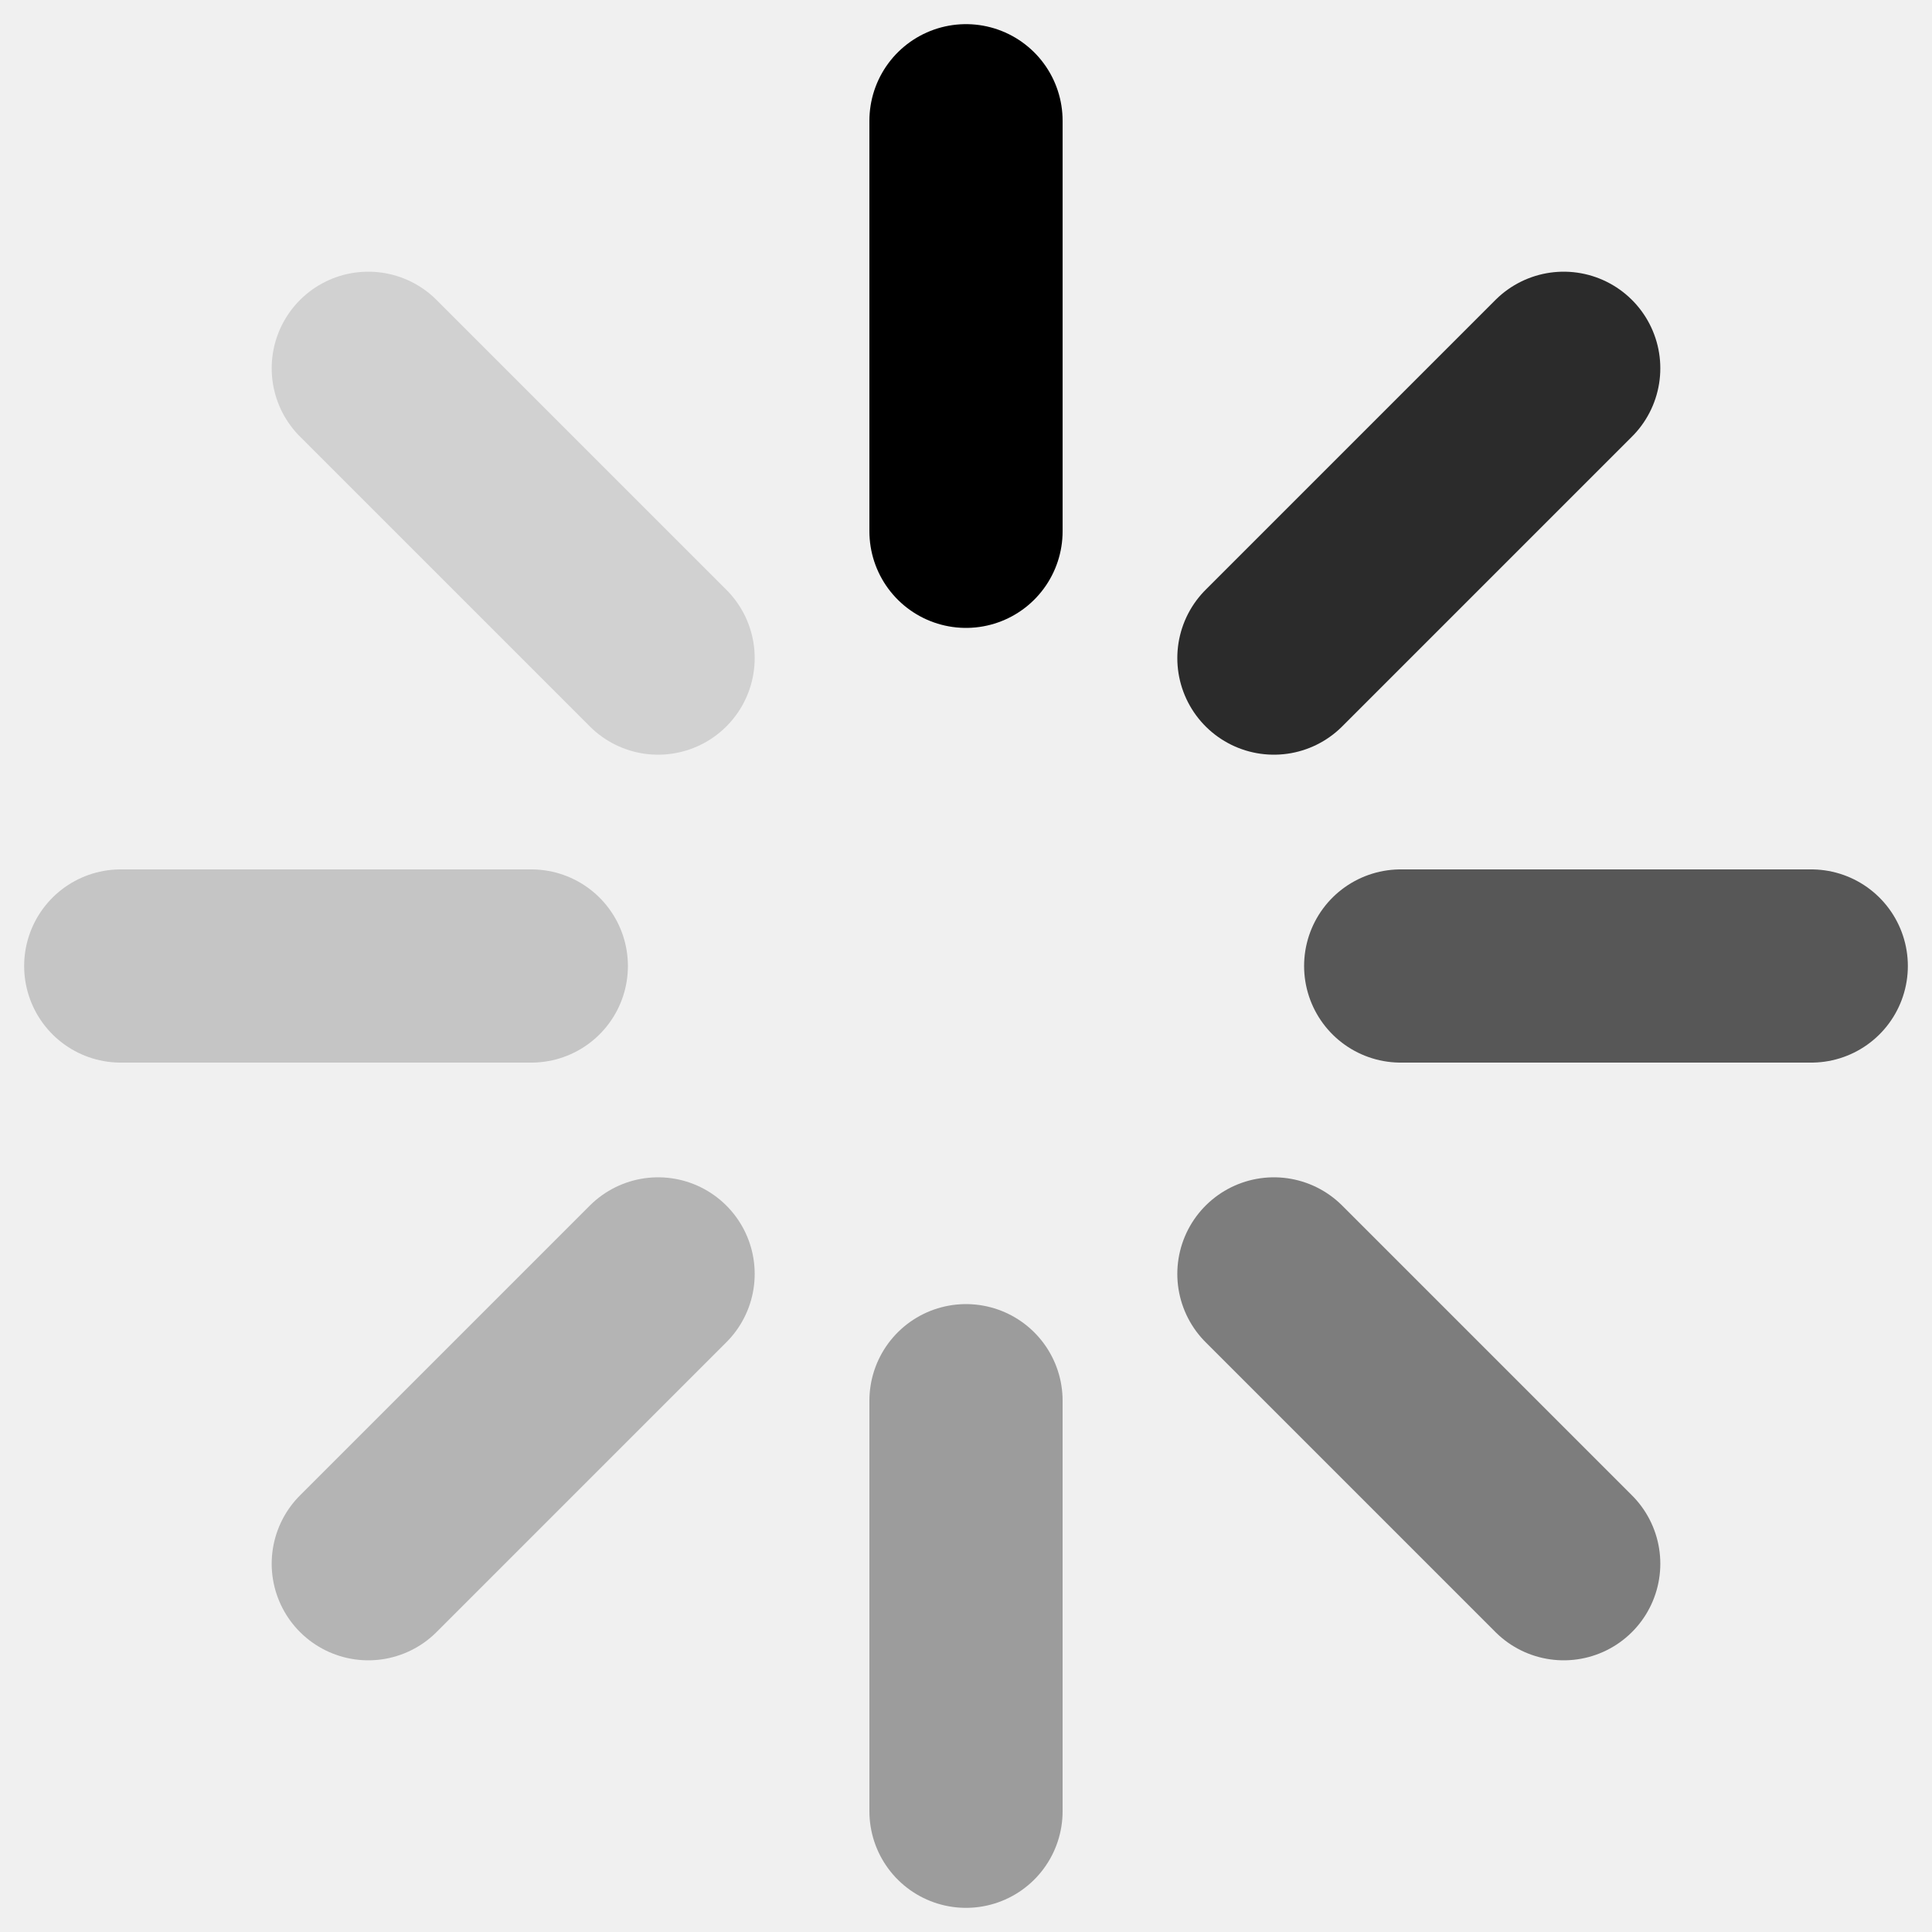
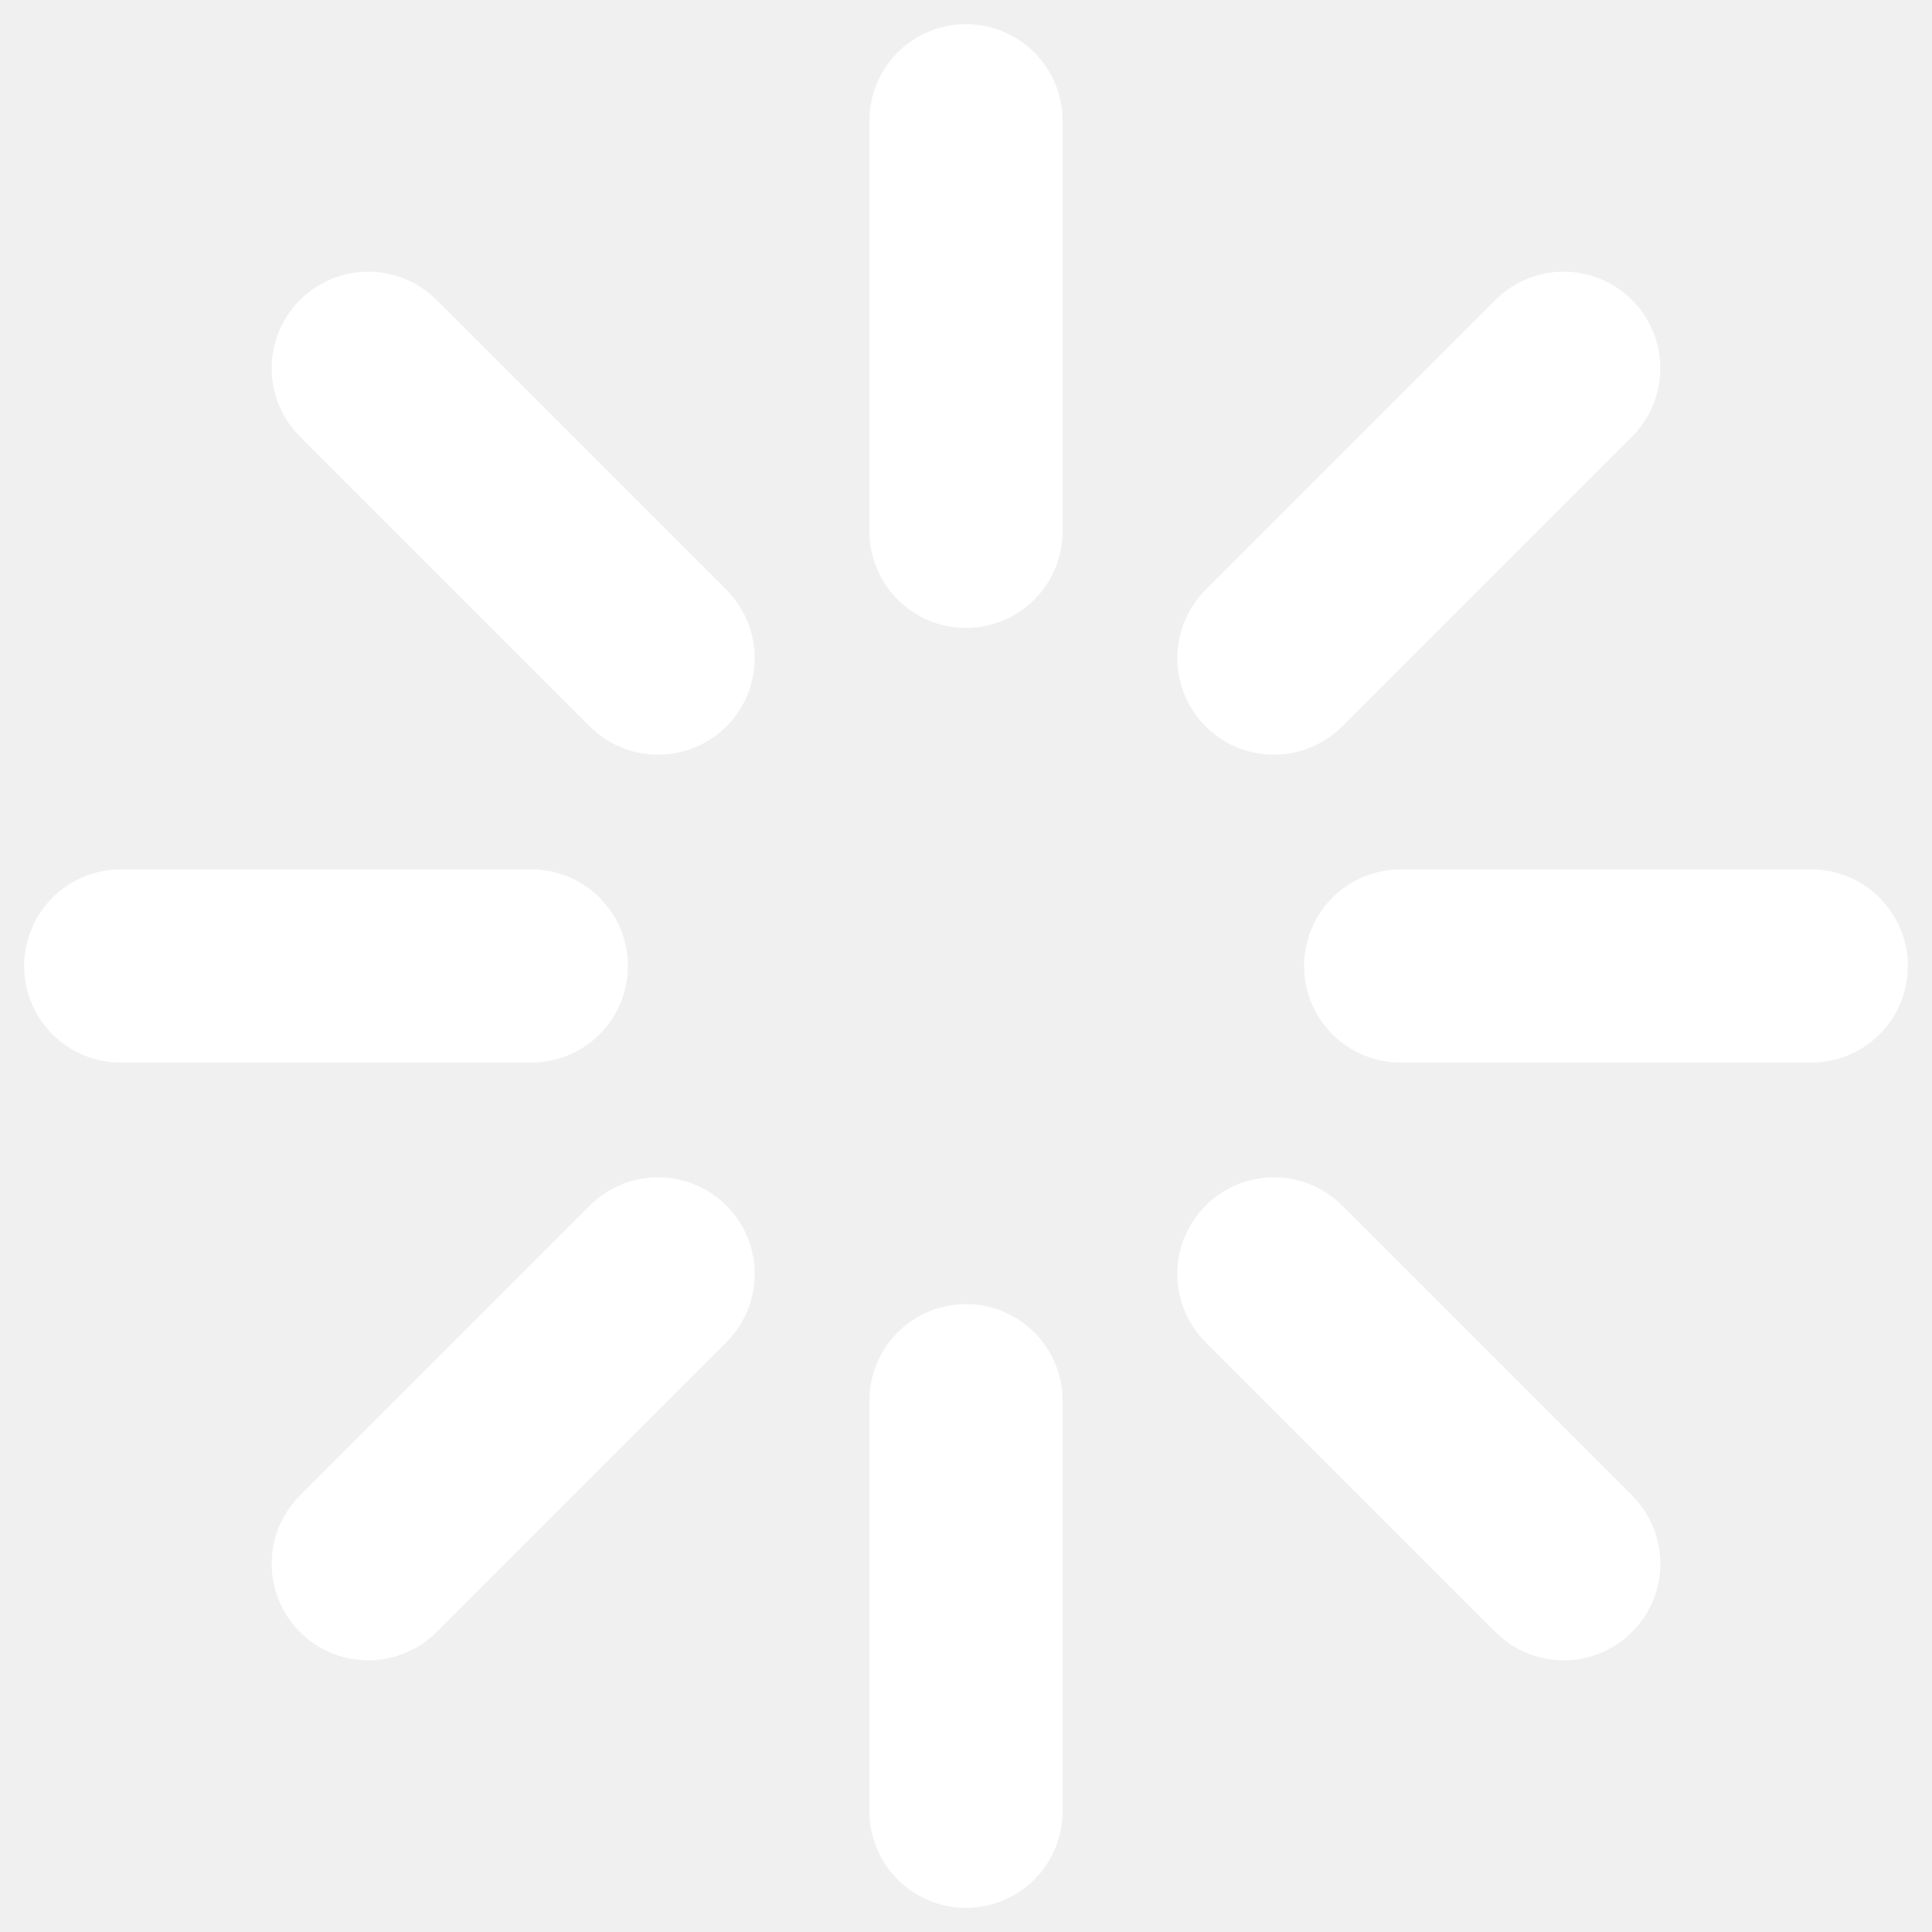
<svg xmlns="http://www.w3.org/2000/svg" viewBox="0 0 16 16" stroke="#fff" stroke-width="1.6" stroke-linecap="round" fill="none">
-   <line x1="8.00" y1="4.40" x2="8.00" y2="1.00" stroke="currentColor" stroke-opacity="1.00" />
-   <line x1="10.55" y1="5.45" x2="12.95" y2="3.05" stroke="currentColor" stroke-opacity="0.82" />
-   <line x1="11.60" y1="8.00" x2="15.00" y2="8.00" stroke="currentColor" stroke-opacity="0.64" />
-   <line x1="10.55" y1="10.55" x2="12.95" y2="12.95" stroke="currentColor" stroke-opacity="0.48" />
-   <line x1="8.00" y1="11.60" x2="8.00" y2="15.00" stroke="currentColor" stroke-opacity="0.35" />
-   <line x1="5.45" y1="10.55" x2="3.05" y2="12.95" stroke="currentColor" stroke-opacity="0.25" />
-   <line x1="4.40" y1="8.00" x2="1.00" y2="8.00" stroke="currentColor" stroke-opacity="0.18" />
-   <line x1="5.45" y1="5.45" x2="3.05" y2="3.05" stroke="currentColor" stroke-opacity="0.13" />
+   <line x1="8.00" y1="4.40" x2="8.00" y2="1.00" />
+   <line x1="10.55" y1="5.45" x2="12.95" y2="3.05" />
+   <line x1="11.60" y1="8.00" x2="15.00" y2="8.00" />
+   <line x1="10.55" y1="10.55" x2="12.95" y2="12.95" />
+   <line x1="8.00" y1="11.60" x2="8.00" y2="15.00" />
+   <line x1="5.45" y1="10.55" x2="3.05" y2="12.95" />
+   <line x1="4.40" y1="8.00" x2="1.00" y2="8.00" />
+   <line x1="5.45" y1="5.45" x2="3.05" y2="3.05" />
</svg>
